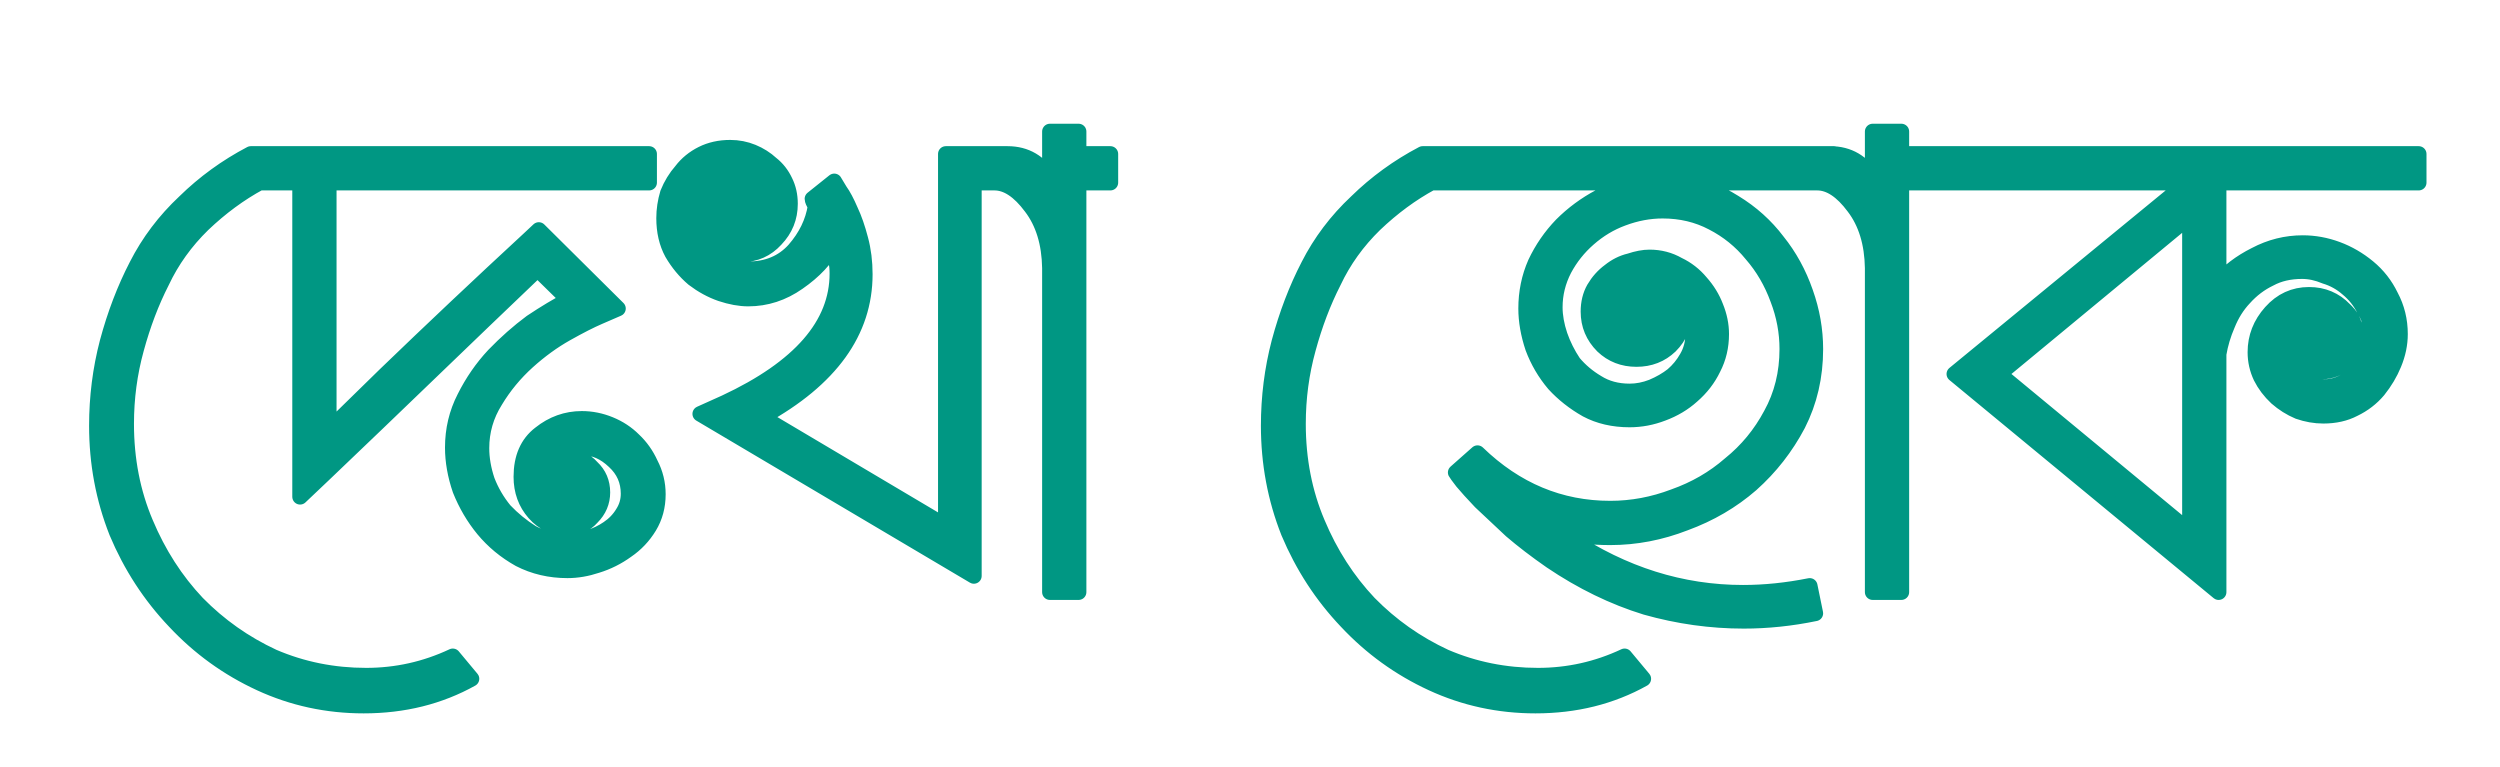
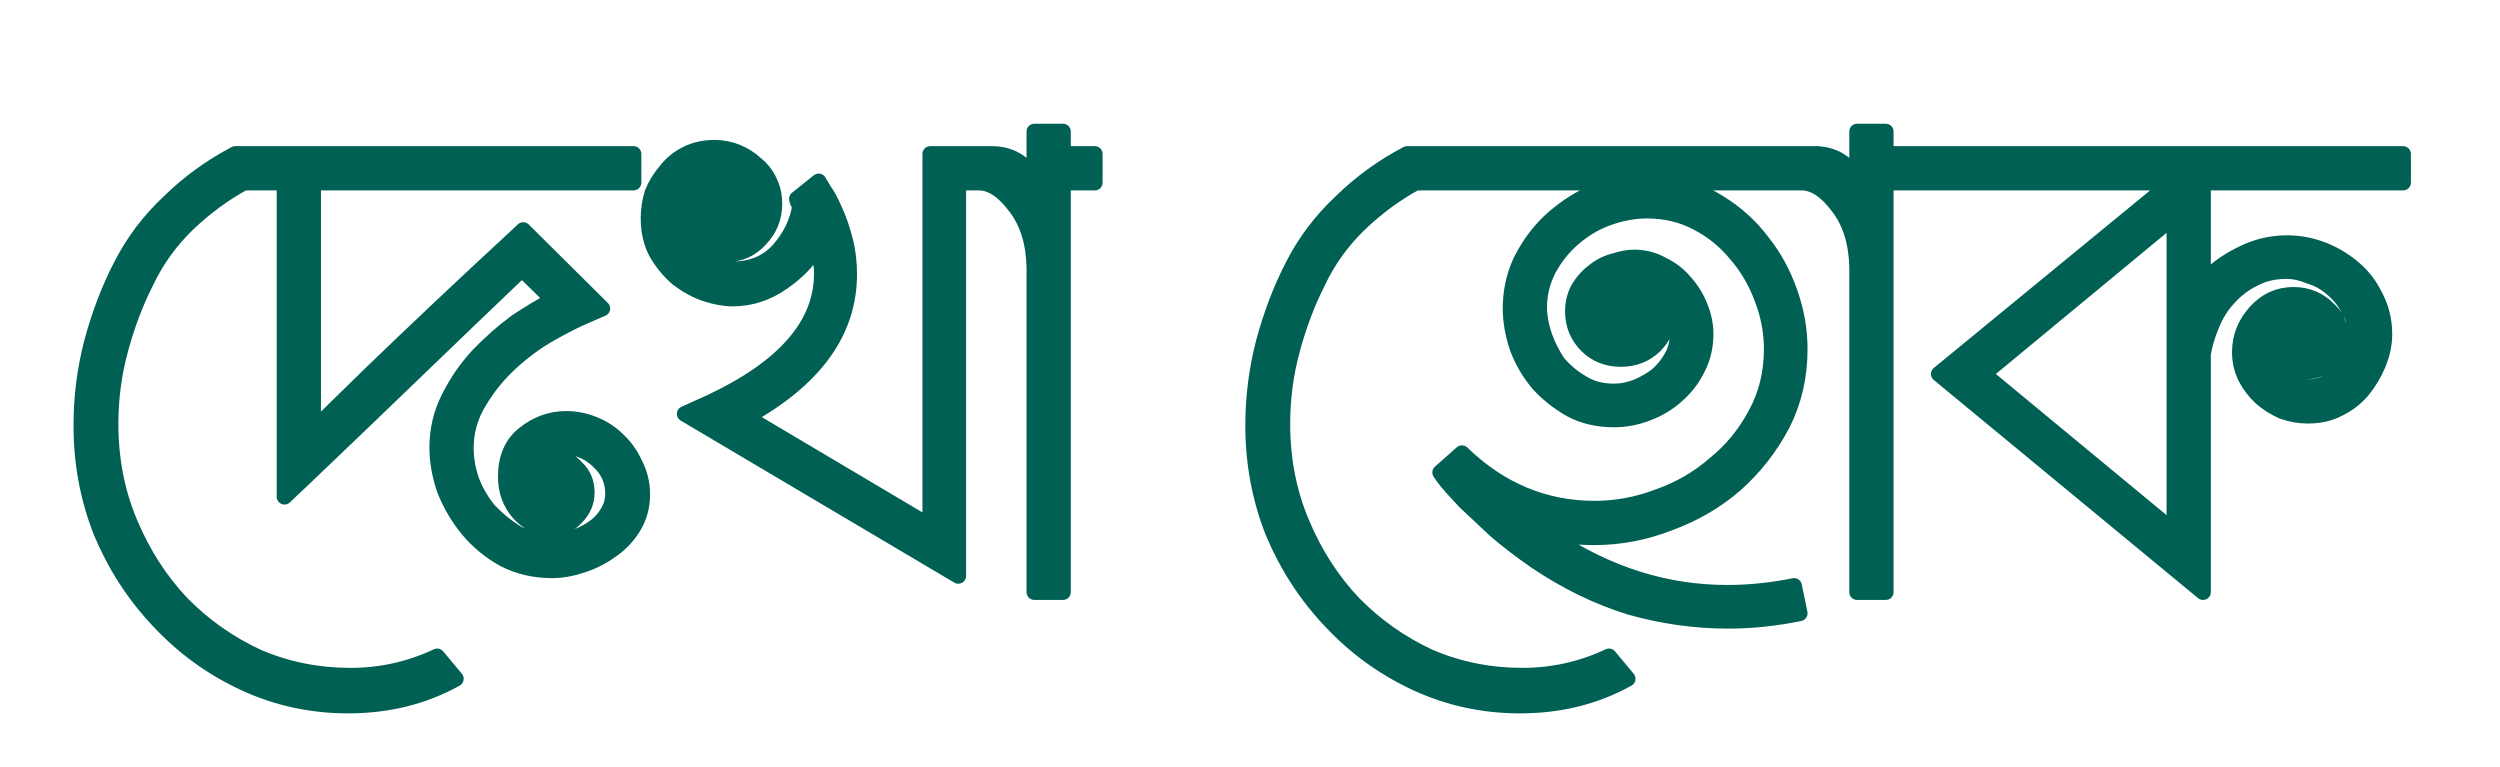
- <svg xmlns="http://www.w3.org/2000/svg" version="1.2" viewBox="0 0 400 123" width="450" height="138">
+ <svg xmlns="http://www.w3.org/2000/svg" version="1.2" viewBox="5 0 395 123" width="450" height="138">
  <style>
- 		.s0 { fill: #009783; stroke: #009783; stroke-width: 2.5; stroke-linejoin: round; } 
+ 		.s0 { fill: #006054; stroke: #006054; stroke-width: 2.5; stroke-linejoin: round; } 
	</style>
  <path id="দেখা হোক" class="s0" aria-label="দেখা হোক" d="m72.1 105.3l3 3.6q-7.7 4.3-17.3 4.3-8.8 0-16.6-3.6-7.8-3.6-13.7-9.9-5.9-6.2-9.3-14.3-3.2-8.1-3.2-17.1 0-6.9 1.7-13.4 1.8-6.7 4.7-12.3 2.9-5.7 7.7-10.2 4.7-4.6 10.6-7.7h2.3v4.6h-0.9q-4.8 2.6-9.1 6.7-4.2 4.1-6.6 9.2-2.5 4.9-4.1 10.8-1.6 5.8-1.6 12 0 8.6 3.1 15.9 3.1 7.4 8.3 12.9 5.3 5.4 12.2 8.6 7 3 14.9 3 7.3 0 13.9-3.1zm18.4-13.8q-4.2 0-7.7-1.8-3.4-1.9-5.8-4.8-2.3-2.8-3.7-6.3-1.2-3.5-1.2-6.8 0-4.3 1.9-8 1.9-3.8 4.7-6.8 2.9-3 6-5.3 3.3-2.2 6-3.6l-5-4.9q-8.8 8.4-17.1 16.4-8.4 8.1-17.1 16.4l-3.9 3.7v-50.4h-7.7v-4.6h63.7v4.6h-51.4v39.7l9.1-8.9q11.2-10.8 23-21.7l1.6-1.5 12.7 12.6-3 1.3q-2.1 0.9-5.3 2.7-3.2 1.8-6.2 4.5-3.1 2.8-5.2 6.3-2.2 3.5-2.2 7.6 0 2.5 0.9 5.2 1 2.6 2.8 4.8 2 2.1 4.4 3.6 2.6 1.4 5.8 1.4 1.6 0 3.3-0.6 1.8-0.6 3.1-1.5 1.5-1 2.4-2.5 0.9-1.4 0.9-3.1 0-3.1-2.3-5.2-2.3-2.2-5-2.2-2.6 0-4.3 1.7 1-0.2 1.8-0.2 2.4 0 3.9 1.7 1.7 1.6 1.7 4 0 2.3-1.7 4-1.5 1.7-3.9 1.7-3.2 0-5.3-2.4-2.1-2.4-2.1-5.8 0-4.6 3-6.9 3-2.4 6.7-2.4 2.3 0 4.5 0.9 2.2 0.9 3.8 2.5 1.7 1.6 2.7 3.8 1.2 2.3 1.2 4.9 0 2.9-1.4 5.2-1.4 2.3-3.6 3.8-2.2 1.6-4.8 2.4-2.4 0.8-4.7 0.8zm29-43.6q-2 0-4.4-0.8-2.3-0.8-4.4-2.4-2-1.7-3.4-4.1-1.3-2.4-1.3-5.6 0-2 0.6-4 0.8-2 2.2-3.6 1.3-1.7 3.3-2.7 2-1 4.5-1 1.9 0 3.6 0.7 1.7 0.7 3 1.9 1.4 1.1 2.2 2.8 0.8 1.6 0.8 3.6 0 3.3-2.3 5.7-2.2 2.4-5.4 2.4-2.6 0-4.7-1.7-2.1-1.7-2.1-4.4 0-1.8 1.4-3.3 1.4-1.5 3.4-1.5 1.8 0 3.1 1.5 1.4 1.3 1.6 3l0.1-0.2q0.4-0.8 0.4-1.3 0-1.5-1.4-3.1-1.2-1.6-3.4-1.6-2.9 0-4.6 2.3-1.7 2.1-1.7 4.4 0 1.9 0.8 3.5 0.9 1.5 2.1 2.6 1.3 1.1 2.9 1.7 1.5 0.5 3.1 0.5 4.6 0 7.4-3.1 2.8-3.2 3.4-7-0.5-0.9-0.5-1.2l3.5-2.8q0.1 0.2 0.9 1.5 0.8 1.1 1.7 3.2 0.9 1.9 1.6 4.6 0.7 2.6 0.7 5.6 0 13.8-16.5 22.9l29.5 17.5v-59.7h9.6v4.6h-5.1v63.1l-43.9-26 4-1.8q18-8.4 18-20.7 0-1.3-0.2-1.9l-0.5-2.7q-1.7 3.3-5.6 6-3.7 2.6-8 2.6zm39.5-18.6h-0.1v-4.6h2.2q4.4 0 6.8 4v-7.6h4.6v3.6h5.1v4.6h-5.1v65.7h-4.6v-52q-0.1-6-3-9.8-2.9-3.9-5.9-3.9zm101.1 76l3 3.6q-7.7 4.3-17.3 4.3-8.8 0-16.6-3.6-7.8-3.6-13.7-9.9-5.9-6.2-9.3-14.3-3.2-8.1-3.2-17.1 0-6.9 1.7-13.4 1.8-6.7 4.7-12.3 2.9-5.7 7.7-10.2 4.7-4.6 10.6-7.7h2.3v4.6h-0.9q-4.8 2.6-9.1 6.7-4.2 4.1-6.6 9.2-2.5 4.9-4.1 10.8-1.6 5.8-1.6 12 0 8.6 3.1 15.9 3.1 7.4 8.3 12.9 5.3 5.4 12.2 8.6 7 3 14.9 3 7.3 0 13.9-3.1zm9.6-55.3q0 3.2-2.3 5.5-2.2 2.1-5.4 2.1-3.2 0-5.4-2.1-2.3-2.3-2.3-5.5 0-2.1 0.9-3.7 1-1.7 2.5-2.8 1.5-1.2 3.2-1.6 1.8-0.6 3.2-0.6 2.5 0 4.6 1.2 2.1 1 3.6 2.8 1.6 1.8 2.4 3.9 0.9 2.2 0.9 4.4 0 3-1.3 5.5-1.2 2.5-3.4 4.4-2 1.8-4.7 2.8-2.6 1-5.3 1-3.9 0-6.9-1.6-3-1.7-5.2-4.1-2.2-2.6-3.4-5.8-1.1-3.3-1.1-6.3 0-3.9 1.5-7.3 1.6-3.4 4.2-6.1 2.7-2.7 6.1-4.5 3.4-1.8 7.3-2.3h-35.5v-4.6h65.8v4.6h-24.9q4.8 0.6 8.9 3.2 4.1 2.5 6.9 6.2 2.9 3.6 4.5 8.2 1.6 4.5 1.6 9.1 0 6.6-2.8 12.1-2.9 5.5-7.5 9.6-4.6 4-10.6 6.2-5.9 2.3-12 2.3-4.4 0-8.2-0.9l1.5 1q13.2 8.8 28 8.8 5.2 0 10.7-1.1l0.9 4.4q-5.8 1.2-11.5 1.2-7.9 0-15.7-2.2-7.8-2.4-15.2-7.4-3.6-2.5-6.4-4.9-2.8-2.6-4.9-4.6-1.9-2-2.9-3.2-1-1.3-1.1-1.5l3.5-3.1q9.2 8.9 21.3 8.9 5.2 0 10.2-1.9 5.1-1.8 9-5.2 4.1-3.3 6.6-8 2.6-4.7 2.6-10.5 0-4.1-1.5-8-1.5-4.1-4.2-7.2-2.6-3.2-6.3-5.1-3.6-1.9-8-1.9-3.2 0-6.4 1.2-3 1.1-5.5 3.3-2.4 2.1-3.9 4.9-1.5 2.9-1.5 6.1 0 2.1 0.8 4.5 0.8 2.3 2.2 4.4 1.6 1.9 3.8 3.2 2.2 1.4 5.2 1.4 1.8 0 3.6-0.7 1.9-0.8 3.3-1.9 1.4-1.2 2.3-2.8 1-1.7 1-3.8 0-2.3-1.5-4.6 0.1 0.3 0.1 1zm21.3-20.7h-0.1v-4.6h2.2q4.4 0 6.8 4v-7.6h4.6v3.6h5.1v4.6h-5.1v65.7h-4.6v-52q-0.1-6-3-9.8-2.9-3.9-5.9-3.9zm64.4 65.7l-42.4-35 37.4-30.7h-42.5v-4.6h79.6v4.6h-32.1v16.1q2.3-2.7 5.9-4.5 3.6-1.9 7.6-1.9 2.8 0 5.5 1 2.7 1 5 2.9 2.3 1.9 3.6 4.6 1.5 2.8 1.5 6.1 0 2.4-1 4.8-0.9 2.2-2.5 4.2-1.6 1.9-3.9 3-2.1 1.1-4.9 1.1-2 0-4-0.7-1.9-0.8-3.5-2.2-1.6-1.5-2.5-3.3-0.9-1.9-0.9-4 0-3.6 2.5-6.4 2.5-2.8 6.1-2.8 3.4 0 5.7 2.4l0.3 0.3q0.8 0.8 1.1 1.7v0.1q0.6 0.9 0.6 2.2 0 2.2-1.7 3.9-1.6 1.7-4 1.7-2 0-3.7-1.3-1.7-1.5-1.9-3.9-0.5 1-0.5 1.8 0 2.8 2.1 4.3 2 1.6 4.4 1.6 3 0 5.3-2.5 2.4-2.6 2.4-5.6 0-2.4-1.2-4.3-1-2-2.7-3.4-1.6-1.4-3.6-2-1.9-0.8-3.7-0.8-3 0-5.2 1.2-2.3 1.1-4.1 3.1-1.7 1.8-2.7 4.3-1 2.3-1.4 4.7zm-35.2-35l30.6 25.3v-50.6z" />
</svg>
